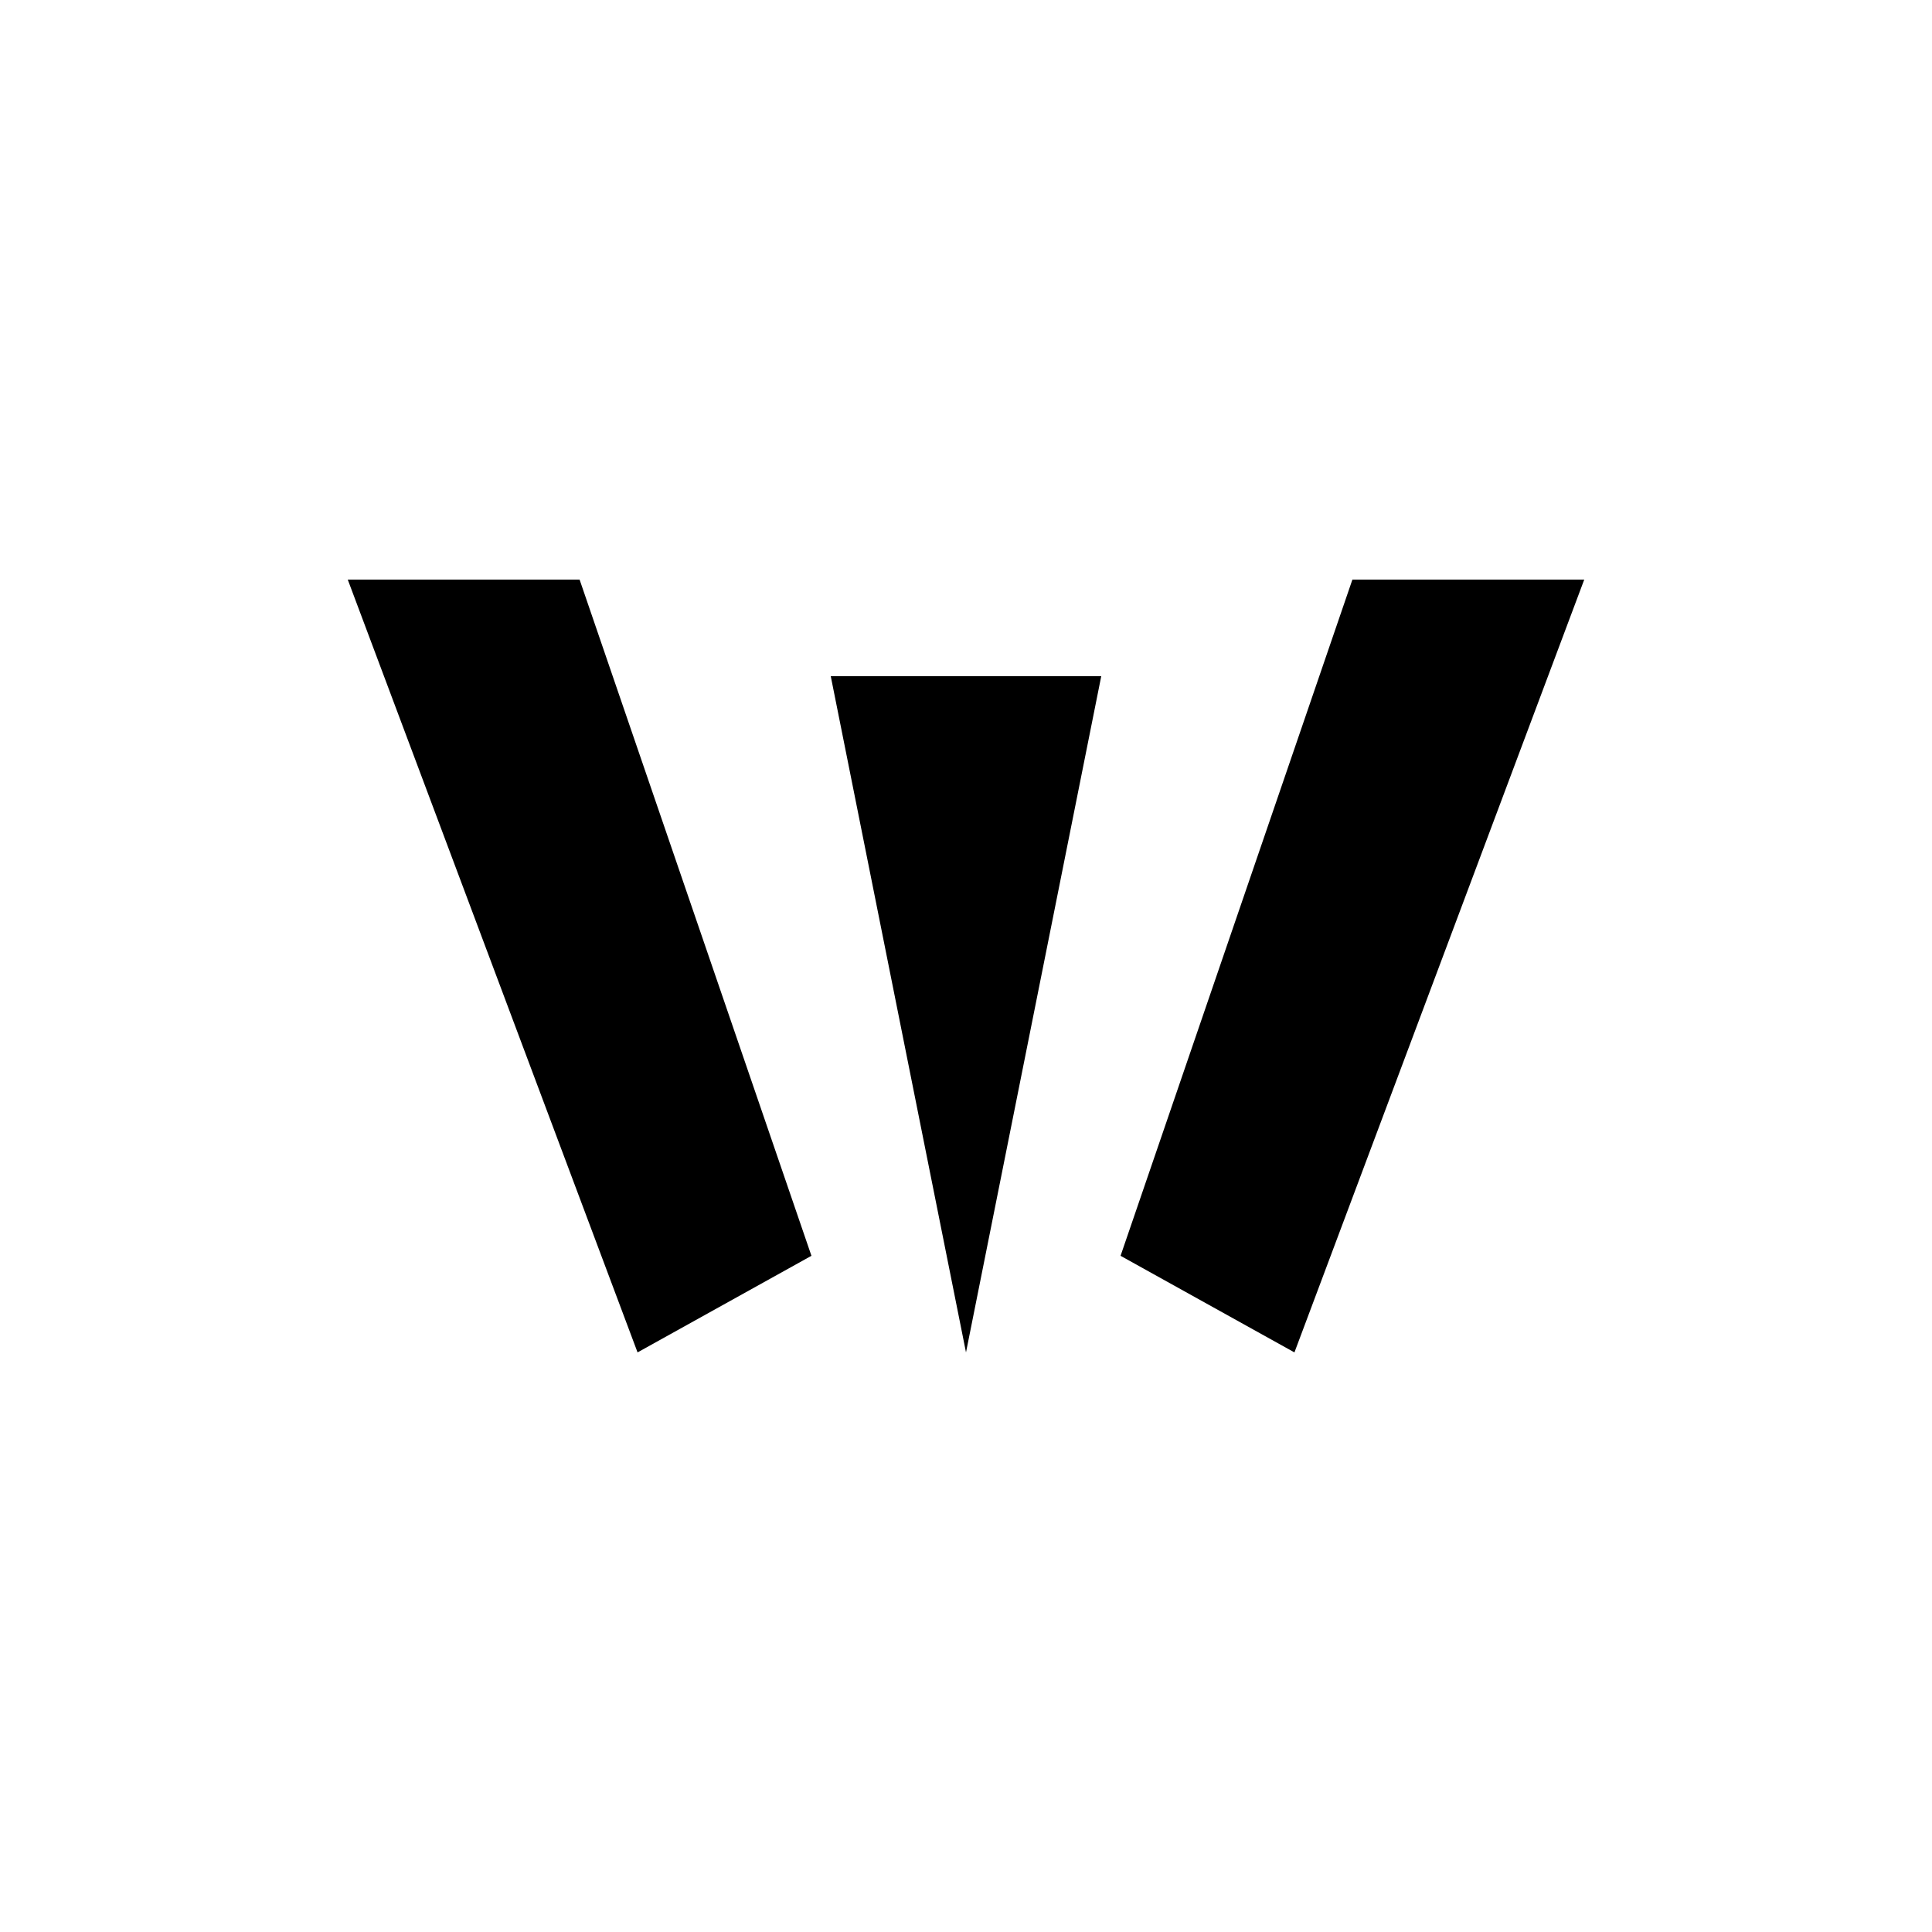
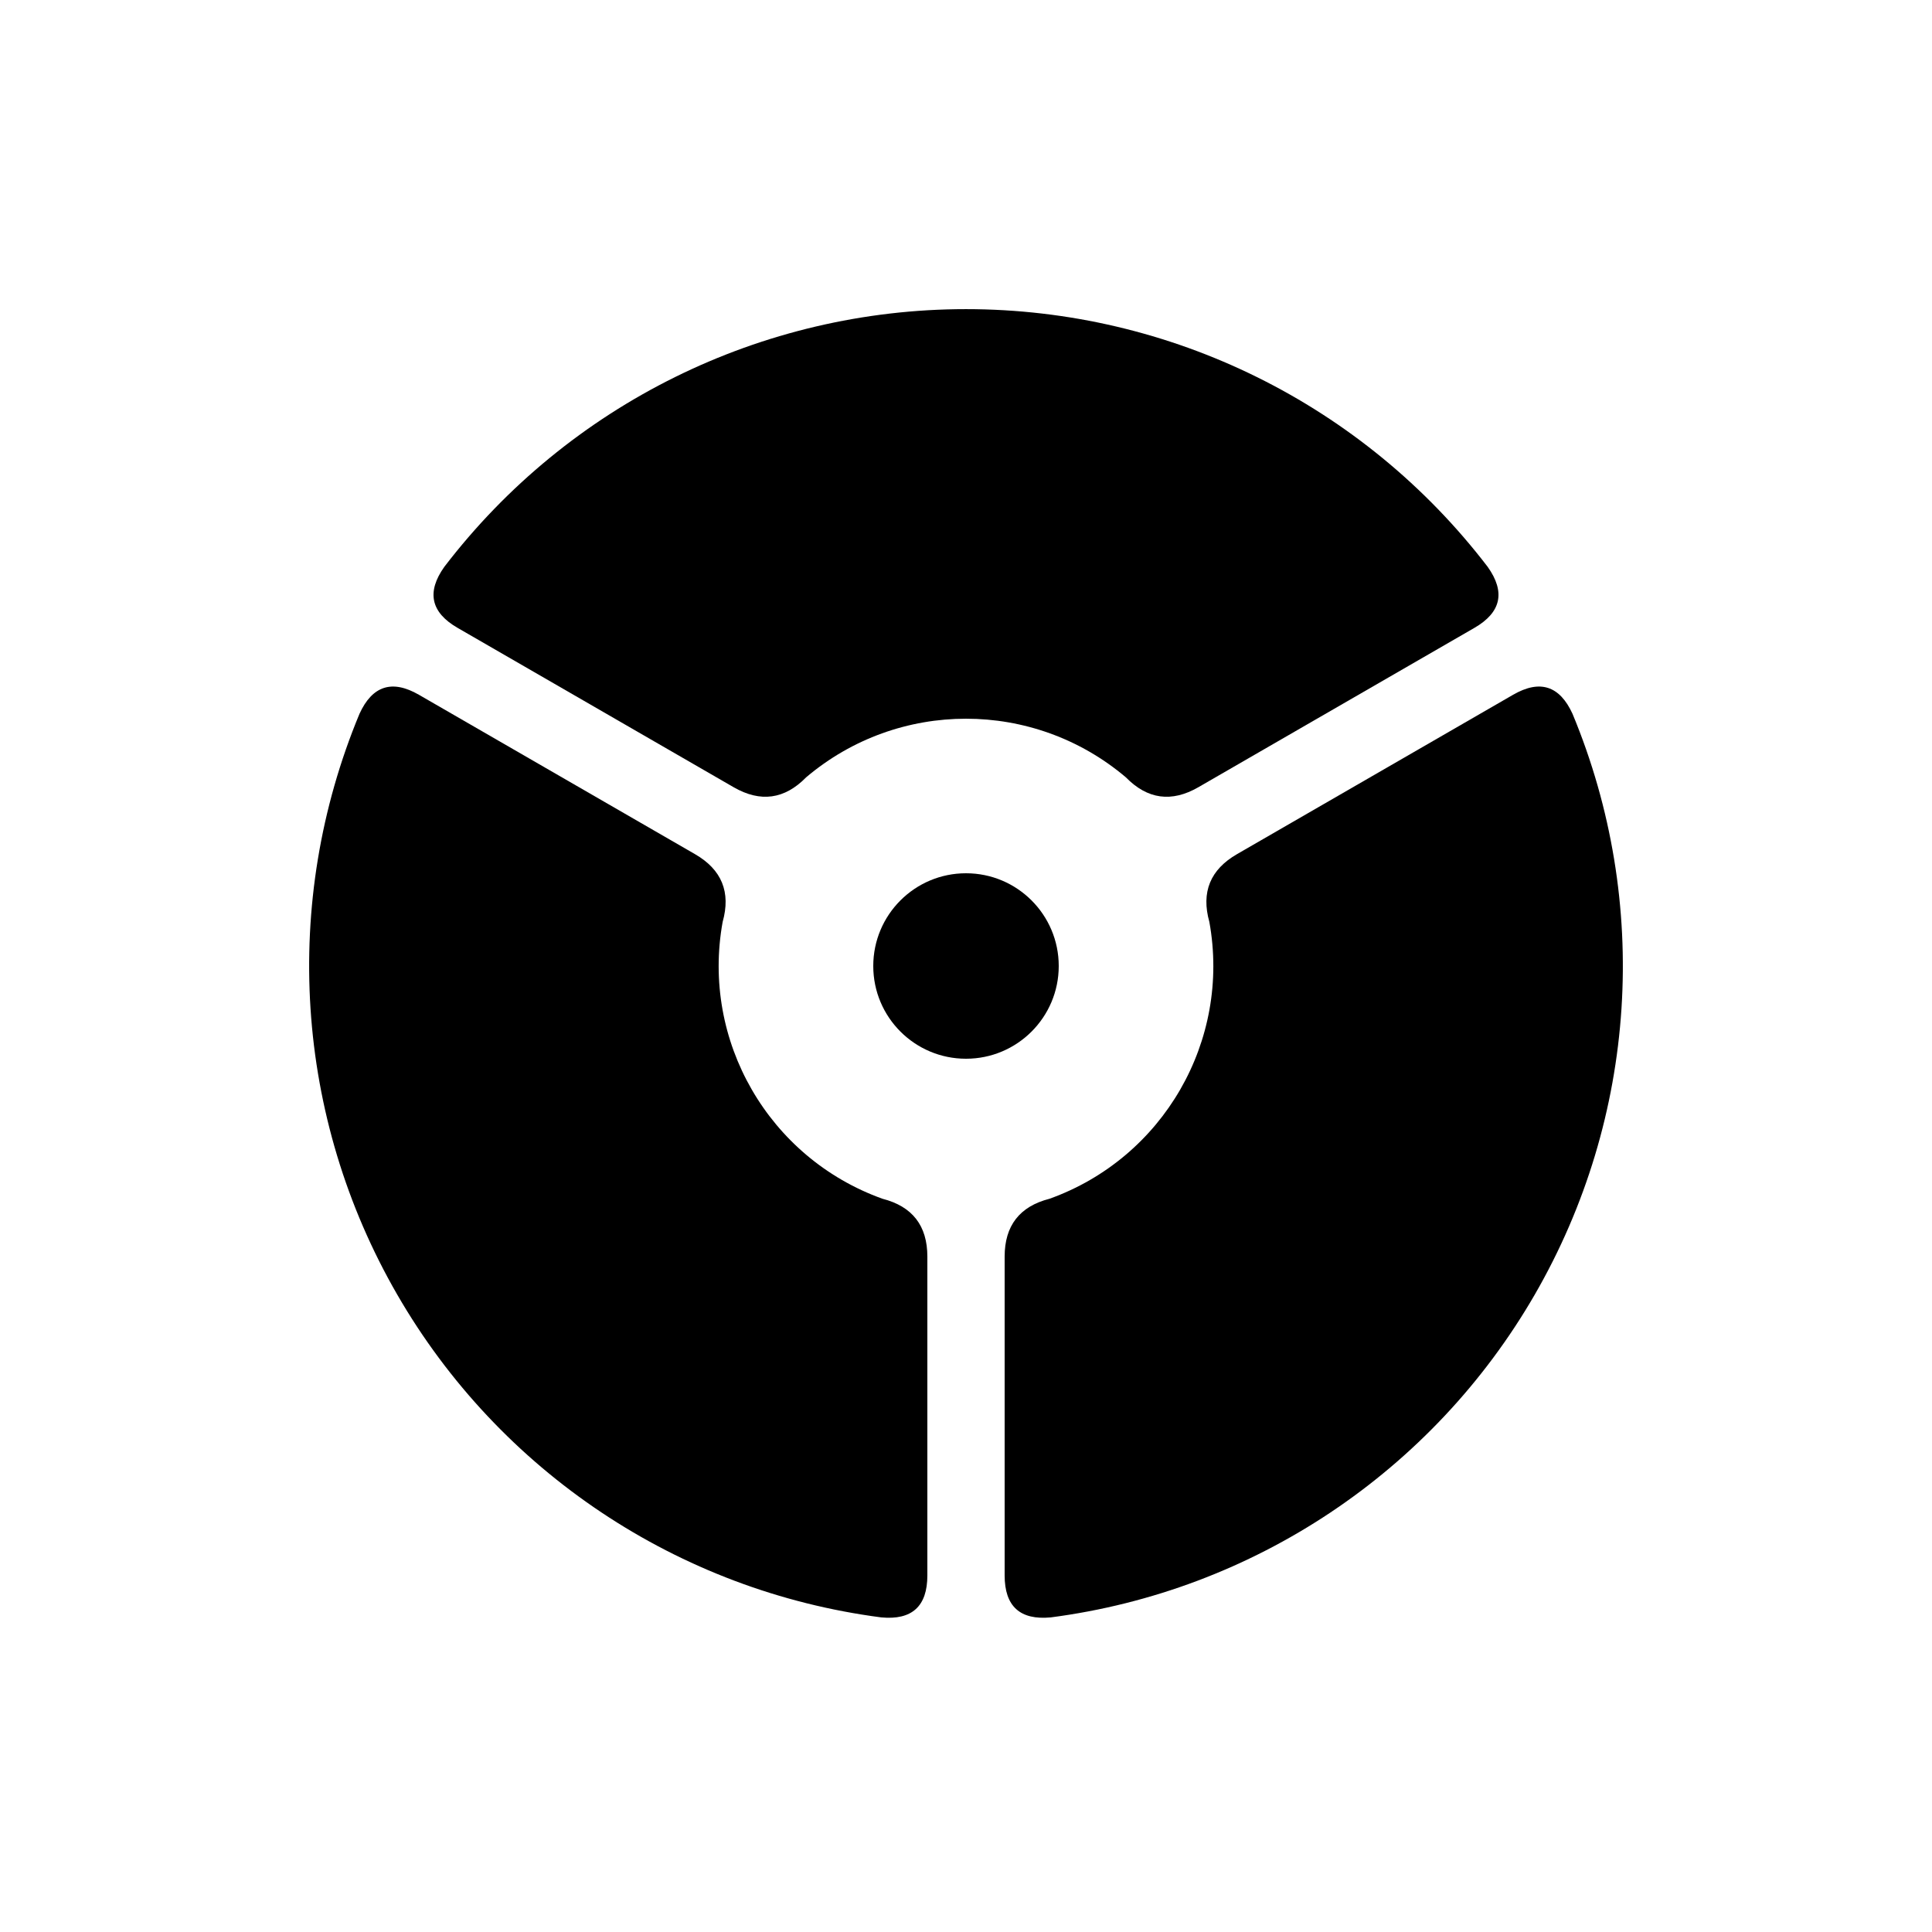
<svg xmlns="http://www.w3.org/2000/svg" viewBox="0 0 500 500" width="100%" height="100%" fill="none">
-   <path d="M 90 150 L 150 150 L 210 325 L 165 350 L 90 150 Z" fill="#000000" />
-   <path d="M 215 175 L 285 175 L 250 350 L 215 175 Z" fill="#000000" />
-   <path d="M 350 150 L 410 150 L 335 350 L 290 325 L 350 150 Z" fill="#000000" />
+   <path d="M 310.14 203.73 L 381.58 162.49 Q 391.97 156.49 385.02 146.71 A 170 170 0 0 0 114.98 146.71 Q 108.03 156.49 118.42 162.49 L 189.86 203.73 Q 200.26 209.73 208.63 201.17 A 64 64 0 0 1 291.37 201.17 Q 299.74 209.73 310.14 203.73 Z" fill="#000000" />
+   <path d="M 179.86 221.05 L 108.42 179.81 Q 98.03 173.81 93.04 184.72 A 170 170 0 0 0 228.06 418.58 Q 240.00 419.71 240.00 407.71 L 240.00 325.21 Q 240.00 313.21 228.39 310.24 A 64 64 0 0 1 187.02 238.59 Q 190.26 227.05 179.86 221.05 Z" fill="#000000" />
+   <path d="M 260.00 325.21 L 260.00 407.71 Q 260.00 419.71 271.94 418.58 A 170 170 0 0 0 406.96 184.72 Q 401.97 173.81 391.58 179.81 L 320.14 221.05 Q 309.74 227.05 312.98 238.59 A 64 64 0 0 1 271.61 310.24 Q 260.00 313.21 260.00 325.21 Z" fill="#000000" />
+   <circle cx="250" cy="250" r="24" fill="#000000" />
</svg>
